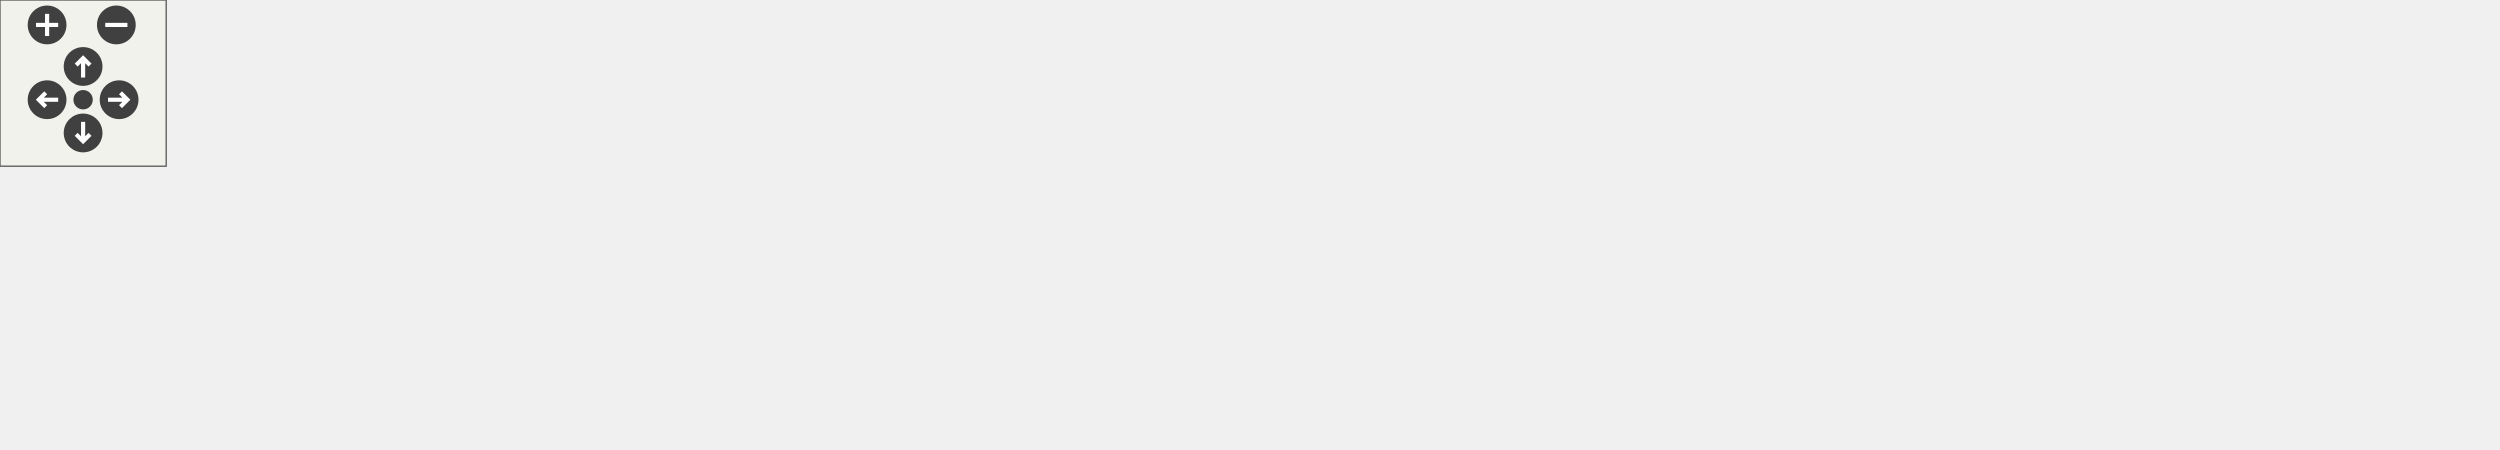
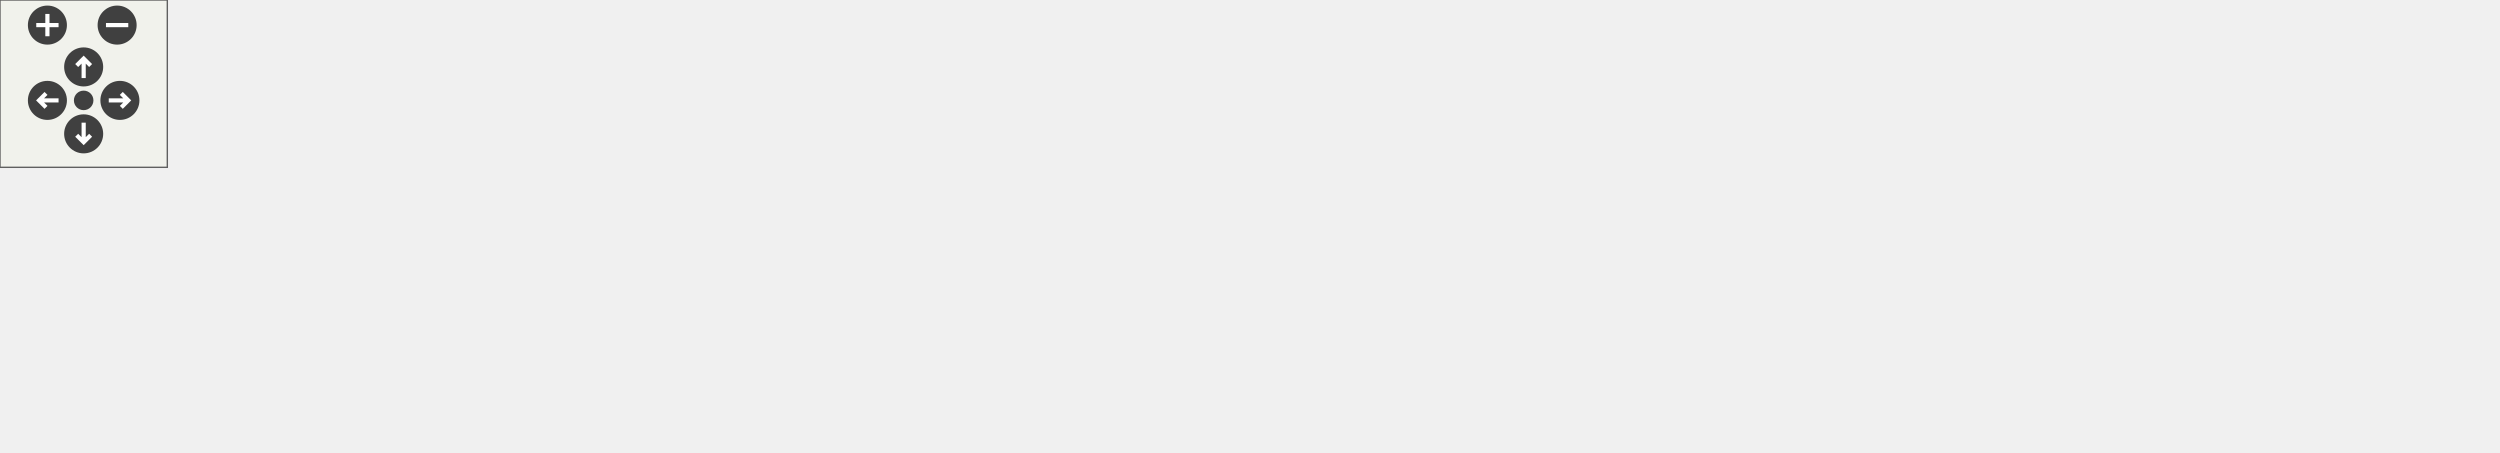
<svg xmlns="http://www.w3.org/2000/svg" xmlns:xlink="http://www.w3.org/1999/xlink" id="main" version="1.1" xml:space="preserve">
  <defs>
    <circle id="rim" cx="0" cy="0" r="7" />
    <circle id="rim2" cx="0" cy="0" r="3.5" />
    <g id="zoomPlus">
      <use xlink:href="#rim" fill="#404040">
        <set attributeName="fill" to="#808080" begin="zoomplus.mouseover" end="zoomplus.mouseout" />
      </use>
      <path d="M-4,0h8M0,-4v8" fill="none" stroke="white" stroke-width="1.5" pointer-events="none" />
    </g>
    <g id="zoomMin">
      <use xlink:href="#rim" fill="#404040">
        <set attributeName="fill" to="#808080" begin="zoomminus.mouseover" end="zoomminus.mouseout" />
      </use>
      <path d="M-4,0h8" fill="none" stroke="white" stroke-width="1.5" pointer-events="none" />
    </g>
    <g id="dirArrow">
      <path fill="none" stroke="white" stroke-width="1.5" d="M0,-3.0v7 M-2.5,-0.5L0,-3.0L2.5,-0.5" />
    </g>
    <g id="resetDef">
      <use xlink:href="#rim2" fill="#404040">
        <set attributeName="fill" to="#808080" begin="reset.mouseover" end="reset.mouseout" />
      </use>
    </g>
  </defs>
  <svg id="graph" class="graph">
    <g id="viewport">
      <g id="node1" class="node">
-         <polygon fill="#bfbfbf" stroke="black" points="0,-60.5 0,-81.5 326,-81.5 326,-60.5 0,-60.5" />
-         <text text-anchor="middle" x="163" y="-68.5" font-family="Helvetica,sans-Serif" font-size="10.00">CloseCommunicationChannelsAndRemoveFromActiveConnectionsList</text>
+         <polygon fill="#bfbfbf" stroke="black" points="0,-40.5 0,-61.5 326,-61.5 326,-40.5 0,-40.5" />
+         <text text-anchor="middle" x="163" y="-48.5" font-family="Helvetica,sans-Serif" font-size="10.00">CloseCommunicationChannelsAndRemoveFromActiveConnectionsList</text>
      </g>
      <g id="node3" class="node">
        <a xlink:href="../../db/d4f/generic__networkhandler_8c.html#aab6e6c554aa10d27efe297ebef3ac1c9" target="_top" xlink:title="CloseUdpSocket">
-           <polygon fill="none" stroke="black" points="395.5,-80.5 395.5,-101.5 486.5,-101.5 486.5,-80.5 395.5,-80.5" />
-           <text text-anchor="middle" x="441" y="-88.5" font-family="Helvetica,sans-Serif" font-size="10.00">CloseUdpSocket</text>
+           <polygon fill="none" stroke="black" points="396.5,-80.5 396.5,-101.5 487.5,-101.5 487.5,-80.5 396.5,-80.5" />
+           <text text-anchor="middle" x="442" y="-88.5" font-family="Helvetica,sans-Serif" font-size="10.00">CloseUdpSocket</text>
        </a>
      </g>
      <g id="edge2" class="edge">
-         <path fill="none" stroke="midnightblue" d="M309.327,-81.527C336.316,-83.469 362.935,-85.384 385.101,-86.978" />
-         <polygon fill="midnightblue" stroke="midnightblue" points="385.055,-90.484 395.28,-87.711 385.557,-83.502 385.055,-90.484" />
+         <path fill="none" stroke="midnightblue" d="M236.304,-61.51C283.237,-68.238 343.184,-76.833 386.237,-83.005" />
+         <polygon fill="midnightblue" stroke="midnightblue" points="385.855,-86.486 396.251,-84.441 386.849,-79.557 385.855,-86.486" />
      </g>
      <g id="node9" class="node">
-         <a xlink:href="../../d5/d35/cipconnectionmanager_8c.html#a144782b4e2a5afc89ec32854511bbea7" target="_top" xlink:title="Removes connection from the list of active connections.">
-           <polygon fill="none" stroke="black" points="362,-40.5 362,-61.5 520,-61.5 520,-40.5 362,-40.5" />
-           <text text-anchor="middle" x="441" y="-48.5" font-family="Helvetica,sans-Serif" font-size="10.00">RemoveFromActiveConnections</text>
+         <a xlink:href="../../df/d91/cipconnectionobject_8c.html#a8f507fa4e57499d8b96c8adb2ad8a549" target="_top" xlink:title="ConnectionObjectInitializeEmpty">
+           <polygon fill="none" stroke="black" points="362.5,-40.5 362.5,-61.5 521.5,-61.5 521.5,-40.5 362.5,-40.5" />
+           <text text-anchor="middle" x="442" y="-48.5" font-family="Helvetica,sans-Serif" font-size="10.00">ConnectionObjectInitializeEmpty</text>
        </a>
      </g>
      <g id="edge8" class="edge">
-         <path fill="none" stroke="midnightblue" d="M309.327,-60.473C323.712,-59.438 337.992,-58.411 351.548,-57.435" />
-         <polygon fill="midnightblue" stroke="midnightblue" points="352.041,-60.909 361.764,-56.7 351.538,-53.927 352.041,-60.909" />
+         <path fill="none" stroke="midnightblue" d="M326.103,-51C335.004,-51 343.774,-51 352.261,-51" />
+         <polygon fill="midnightblue" stroke="midnightblue" points="352.463,-54.5 362.463,-51 352.462,-47.5 352.463,-54.5" />
+       </g>
+       <g id="node11" class="node">
+         <a xlink:href="../../d5/d35/cipconnectionmanager_8c.html#a144782b4e2a5afc89ec32854511bbea7" target="_top" xlink:title="Removes connection from the list of active connections.">
+           <polygon fill="none" stroke="black" points="363,-0.5 363,-21.5 521,-21.5 521,-0.5 363,-0.5" />
+           <text text-anchor="middle" x="442" y="-8.5" font-family="Helvetica,sans-Serif" font-size="10.00">RemoveFromActiveConnections</text>
+         </a>
+       </g>
+       <g id="edge10" class="edge">
+         <path fill="none" stroke="midnightblue" d="M236.304,-40.49C273.8,-35.115 319.603,-28.548 358.462,-22.977" />
+         <polygon fill="midnightblue" stroke="midnightblue" points="359.3,-26.393 368.702,-21.509 358.306,-19.463 359.3,-26.393" />
      </g>
      <g id="node5" class="node">
        <a xlink:href="../../d5/dc5/group__CIP__CALLBACK__API.html#gaf4d26c1bca26c2e6e73481d57762df36" target="_top" xlink:title="Close the given socket and clean up the stack.">
-           <polygon fill="none" stroke="black" points="599.5,-80.5 599.5,-101.5 672.5,-101.5 672.5,-80.5 599.5,-80.5" />
-           <text text-anchor="middle" x="636" y="-88.5" font-family="Helvetica,sans-Serif" font-size="10.00">CloseSocket</text>
+           <polygon fill="none" stroke="black" points="597.5,-80.5 597.5,-101.5 670.5,-101.5 670.5,-80.5 597.5,-80.5" />
+           <text text-anchor="middle" x="634" y="-88.5" font-family="Helvetica,sans-Serif" font-size="10.00">CloseSocket</text>
        </a>
      </g>
      <g id="edge4" class="edge">
-         <path fill="none" stroke="midnightblue" d="M486.719,-91C517.566,-91 558.154,-91 589.221,-91" />
-         <polygon fill="midnightblue" stroke="midnightblue" points="589.364,-94.5 599.364,-91 589.364,-87.5 589.364,-94.5" />
+         <path fill="none" stroke="midnightblue" d="M487.501,-91C517.558,-91 556.847,-91 587.171,-91" />
+         <polygon fill="midnightblue" stroke="midnightblue" points="587.493,-94.5 597.493,-91 587.493,-87.5 587.493,-94.5" />
      </g>
      <g id="node7" class="node">
        <a xlink:href="../../d2/d5e/POSIX_2networkhandler_8c.html#a2812ba0ecd1fd9a5549fbca397d76e3e" target="_top" xlink:title="Platform dependent code to close a socket.">
-           <polygon fill="none" stroke="black" points="772,-80.5 772,-101.5 882,-101.5 882,-80.5 772,-80.5" />
-           <text text-anchor="middle" x="827" y="-88.5" font-family="Helvetica,sans-Serif" font-size="10.00">CloseSocketPlatform</text>
+           <polygon fill="none" stroke="black" points="766,-80.5 766,-101.5 876,-101.5 876,-80.5 766,-80.5" />
+           <text text-anchor="middle" x="821" y="-88.5" font-family="Helvetica,sans-Serif" font-size="10.00">CloseSocketPlatform</text>
        </a>
      </g>
      <g id="edge6" class="edge">
-         <path fill="none" stroke="midnightblue" d="M672.827,-91C697.942,-91 731.896,-91 761.548,-91" />
-         <polygon fill="midnightblue" stroke="midnightblue" points="761.835,-94.5 771.835,-91 761.835,-87.5 761.835,-94.5" />
-       </g>
-       <g id="node11" class="node">
-         <a xlink:href="../../df/d91/cipconnectionobject_8c.html#a8f507fa4e57499d8b96c8adb2ad8a549" target="_top" xlink:title="ConnectionObjectInitializeEmpty">
-           <polygon fill="none" stroke="black" points="556.5,-40.5 556.5,-61.5 715.5,-61.5 715.5,-40.5 556.5,-40.5" />
-           <text text-anchor="middle" x="636" y="-48.5" font-family="Helvetica,sans-Serif" font-size="10.00">ConnectionObjectInitializeEmpty</text>
-         </a>
-       </g>
-       <g id="edge10" class="edge">
-         <path fill="none" stroke="midnightblue" d="M520.033,-51C528.607,-51 537.38,-51 546.071,-51" />
-         <polygon fill="midnightblue" stroke="midnightblue" points="546.221,-54.5 556.221,-51 546.221,-47.5 546.221,-54.5" />
+         <path fill="none" stroke="midnightblue" d="M670.945,-91C695.024,-91 727.118,-91 755.445,-91" />
+         <polygon fill="midnightblue" stroke="midnightblue" points="755.688,-94.5 765.688,-91 755.688,-87.5 755.688,-94.5" />
      </g>
      <g id="node13" class="node">
        <a xlink:href="../../d9/ddc/doublylinkedlist_8c.html#a341e2f6faf7227650ed6e38e90cd047e" target="_top" xlink:title="DoublyLinkedListRemoveNode">
-           <polygon fill="none" stroke="black" points="560,-0.5 560,-21.5 712,-21.5 712,-0.5 560,-0.5" />
-           <text text-anchor="middle" x="636" y="-8.5" font-family="Helvetica,sans-Serif" font-size="10.00">DoublyLinkedListRemoveNode</text>
+           <polygon fill="none" stroke="black" points="558,-0.5 558,-21.5 710,-21.5 710,-0.5 558,-0.5" />
+           <text text-anchor="middle" x="634" y="-8.5" font-family="Helvetica,sans-Serif" font-size="10.00">DoublyLinkedListRemoveNode</text>
        </a>
      </g>
      <g id="edge12" class="edge">
-         <path fill="none" stroke="midnightblue" d="M492.234,-40.49C517.549,-35.298 548.281,-28.994 574.823,-23.549" />
-         <polygon fill="midnightblue" stroke="midnightblue" points="575.677,-26.947 584.77,-21.509 574.271,-20.09 575.677,-26.947" />
+         <path fill="none" stroke="midnightblue" d="M521.202,-11C529.889,-11 538.765,-11 547.534,-11" />
+         <polygon fill="midnightblue" stroke="midnightblue" points="547.761,-14.5 557.761,-11 547.761,-7.5 547.761,-14.5" />
      </g>
      <g id="node15" class="node">
        <a xlink:href="../../d9/ddc/doublylinkedlist_8c.html#a87710acb9f42fba14822fb824814105c" target="_top" xlink:title="DoublyLinkedListNodeDestroy">
-           <polygon fill="none" stroke="black" points="752.5,-0.5 752.5,-21.5 901.5,-21.5 901.5,-0.5 752.5,-0.5" />
-           <text text-anchor="middle" x="827" y="-8.5" font-family="Helvetica,sans-Serif" font-size="10.00">DoublyLinkedListNodeDestroy</text>
+           <polygon fill="none" stroke="black" points="746.5,-0.5 746.5,-21.5 895.5,-21.5 895.5,-0.5 746.5,-0.5" />
+           <text text-anchor="middle" x="821" y="-8.5" font-family="Helvetica,sans-Serif" font-size="10.00">DoublyLinkedListNodeDestroy</text>
        </a>
      </g>
      <g id="edge14" class="edge">
-         <path fill="none" stroke="midnightblue" d="M712.037,-11C722.024,-11 732.308,-11 742.425,-11" />
-         <polygon fill="midnightblue" stroke="midnightblue" points="742.471,-14.5 752.471,-11 742.471,-7.5 742.471,-14.5" />
+         <path fill="none" stroke="midnightblue" d="M710.06,-11C718.636,-11 727.415,-11 736.094,-11" />
+         <polygon fill="midnightblue" stroke="midnightblue" points="736.219,-14.5 746.219,-11 736.219,-7.5 736.219,-14.5" />
      </g>
    </g>
  </svg>
  <g id="navigator" transform="translate(0 0)" fill="#404254">
    <rect fill="#f2f5e9" fill-opacity="0.5" stroke="#606060" stroke-width=".5" x="0" y="0" width="60" height="60" />
    <use id="zoomplus" xlink:href="#zoomPlus" x="17" y="9" />
    <use id="zoomminus" xlink:href="#zoomMin" x="42" y="9" />
    <use id="reset" xlink:href="#resetDef" x="30" y="36" />
    <g id="arrowUp" xlink:href="#dirArrow" transform="translate(30 24)">
      <use xlink:href="#rim" fill="#404040">
        <set attributeName="fill" to="#808080" begin="arrowUp.mouseover" end="arrowUp.mouseout" />
      </use>
      <path fill="none" stroke="white" stroke-width="1.5" d="M0,-3.0v7 M-2.5,-0.5L0,-3.0L2.5,-0.5" />
    </g>
    <g id="arrowRight" xlink:href="#dirArrow" transform="rotate(90) translate(36 -43)">
      <use xlink:href="#rim" fill="#404040">
        <set attributeName="fill" to="#808080" begin="arrowRight.mouseover" end="arrowRight.mouseout" />
      </use>
      <path fill="none" stroke="white" stroke-width="1.5" d="M0,-3.0v7 M-2.5,-0.5L0,-3.0L2.5,-0.5" />
    </g>
    <g id="arrowDown" xlink:href="#dirArrow" transform="rotate(180) translate(-30 -48)">
      <use xlink:href="#rim" fill="#404040">
        <set attributeName="fill" to="#808080" begin="arrowDown.mouseover" end="arrowDown.mouseout" />
      </use>
      <path fill="none" stroke="white" stroke-width="1.5" d="M0,-3.0v7 M-2.5,-0.5L0,-3.0L2.5,-0.5" />
    </g>
    <g id="arrowLeft" xlink:href="#dirArrow" transform="rotate(270) translate(-36 17)">
      <use xlink:href="#rim" fill="#404040">
        <set attributeName="fill" to="#808080" begin="arrowLeft.mouseover" end="arrowLeft.mouseout" />
      </use>
      <path fill="none" stroke="white" stroke-width="1.5" d="M0,-3.0v7 M-2.5,-0.5L0,-3.0L2.5,-0.5" />
    </g>
  </g>
</svg>
